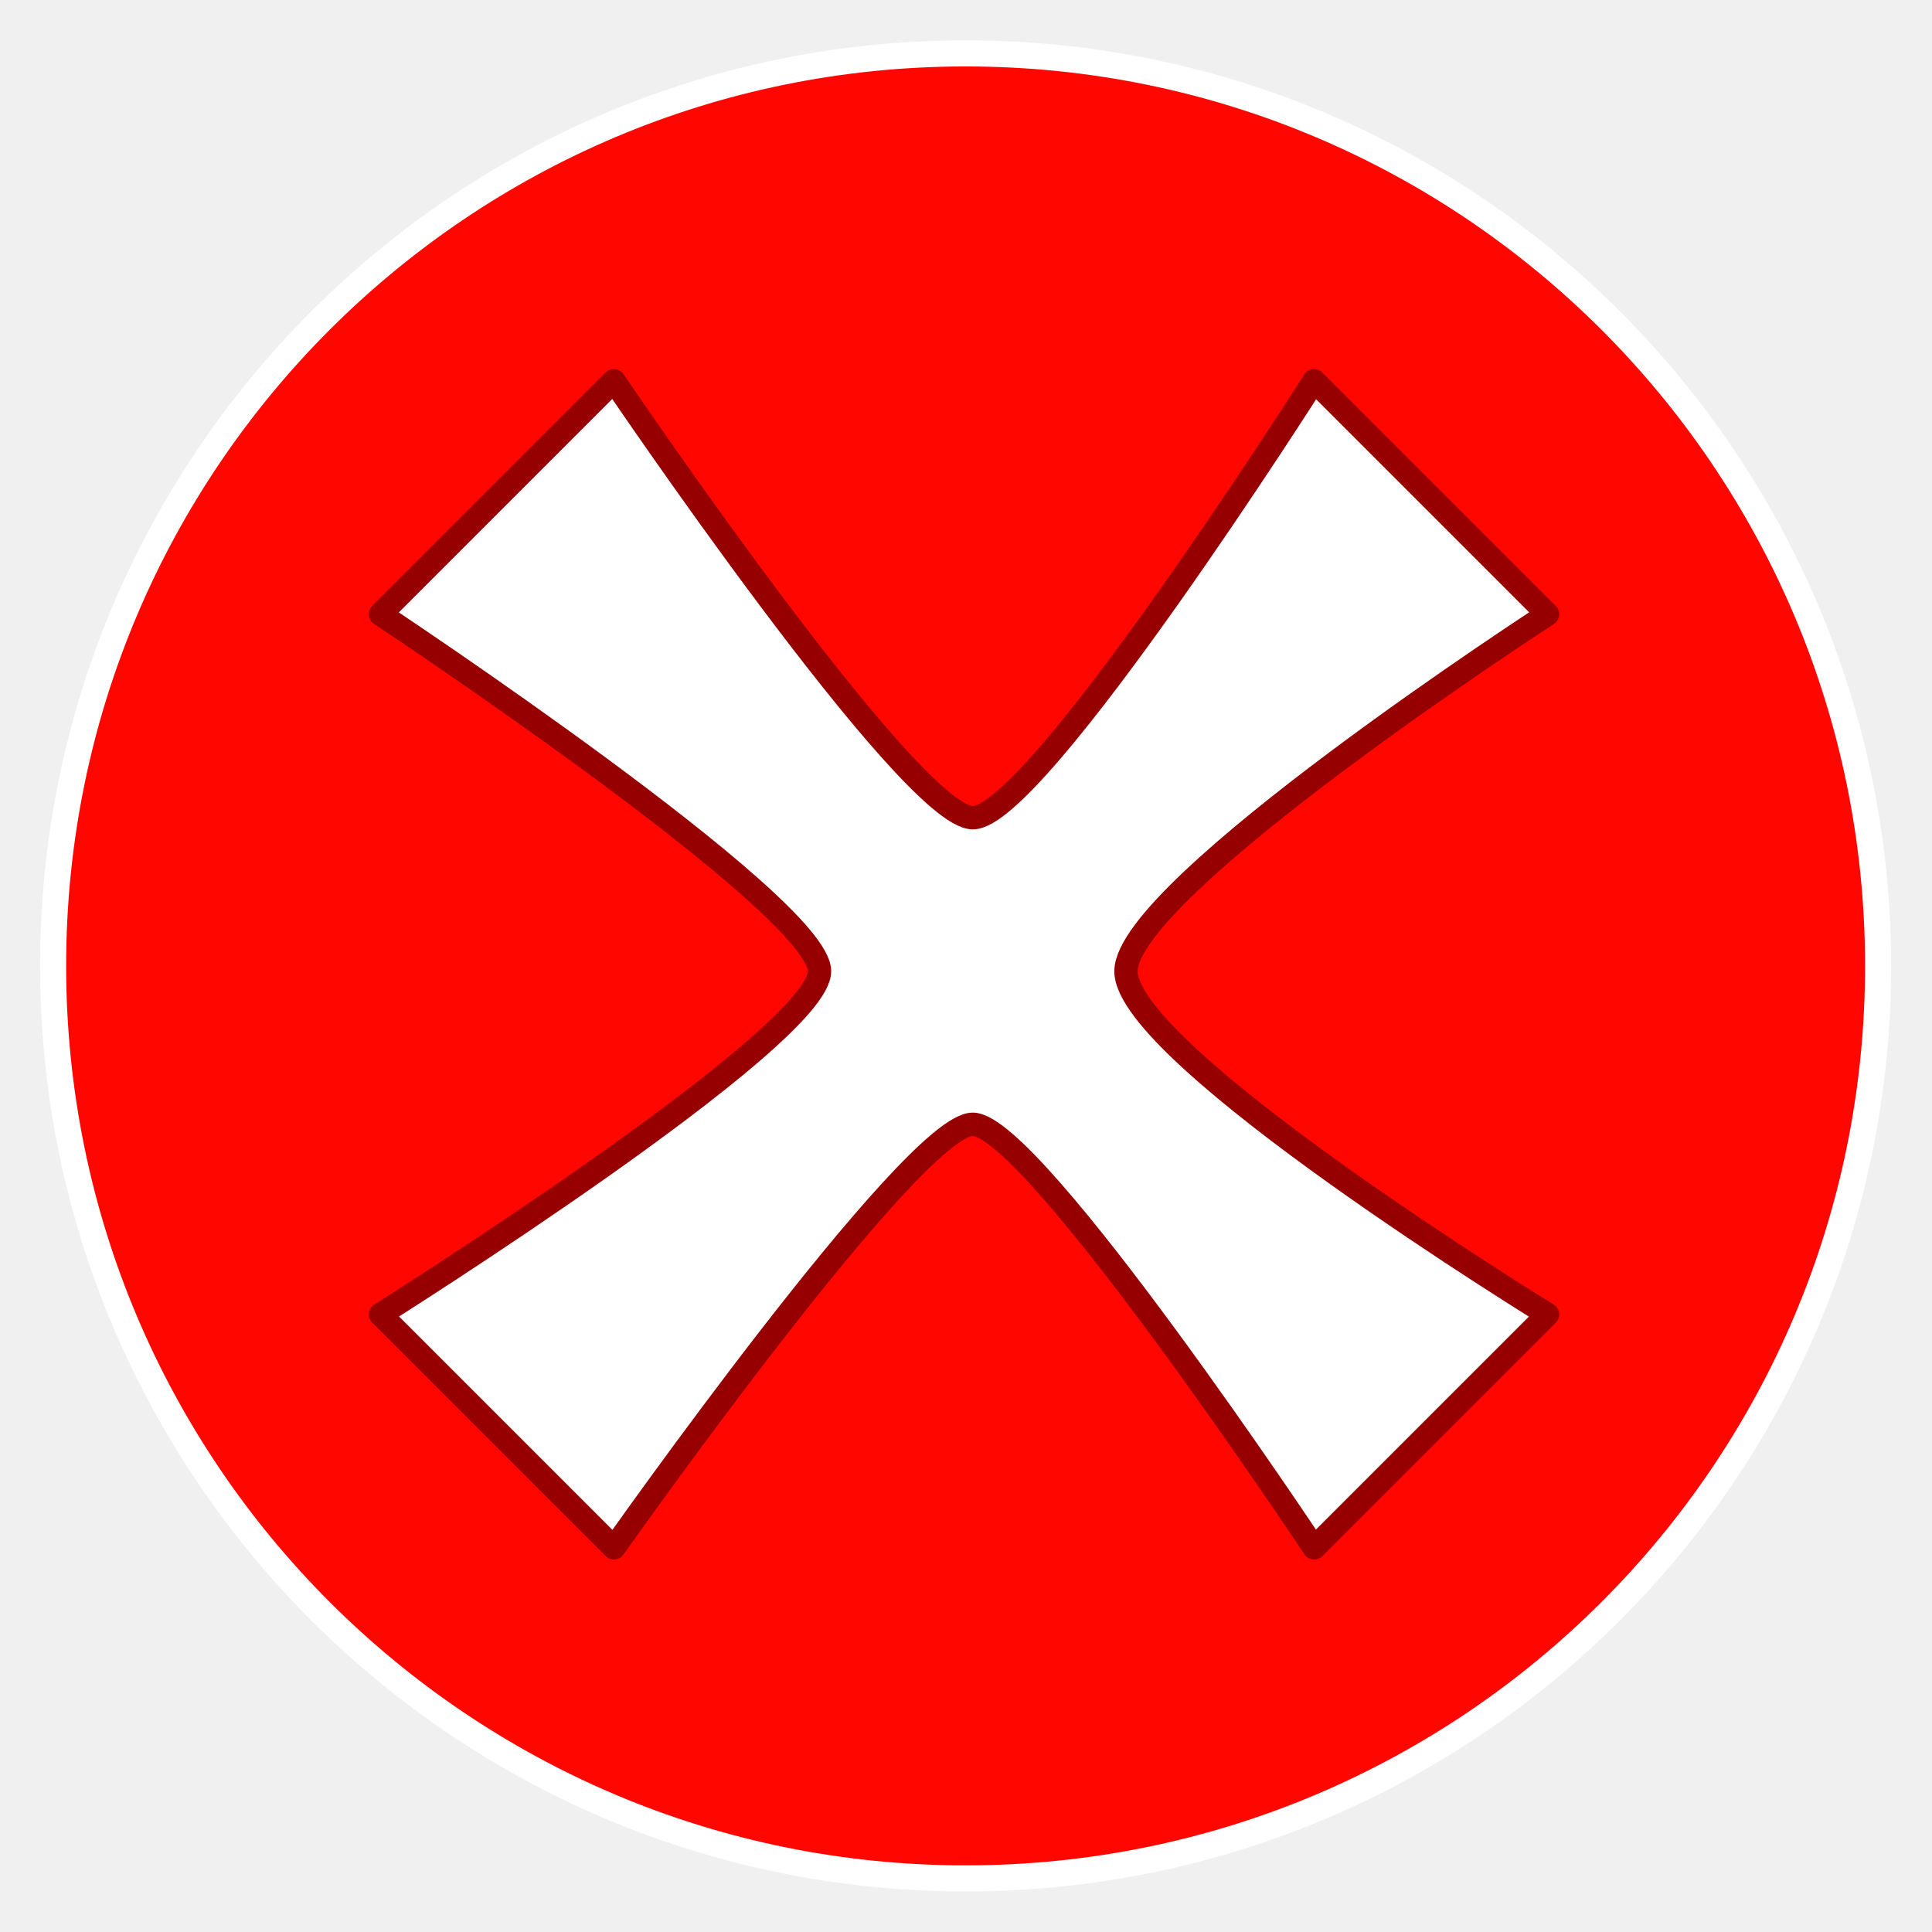
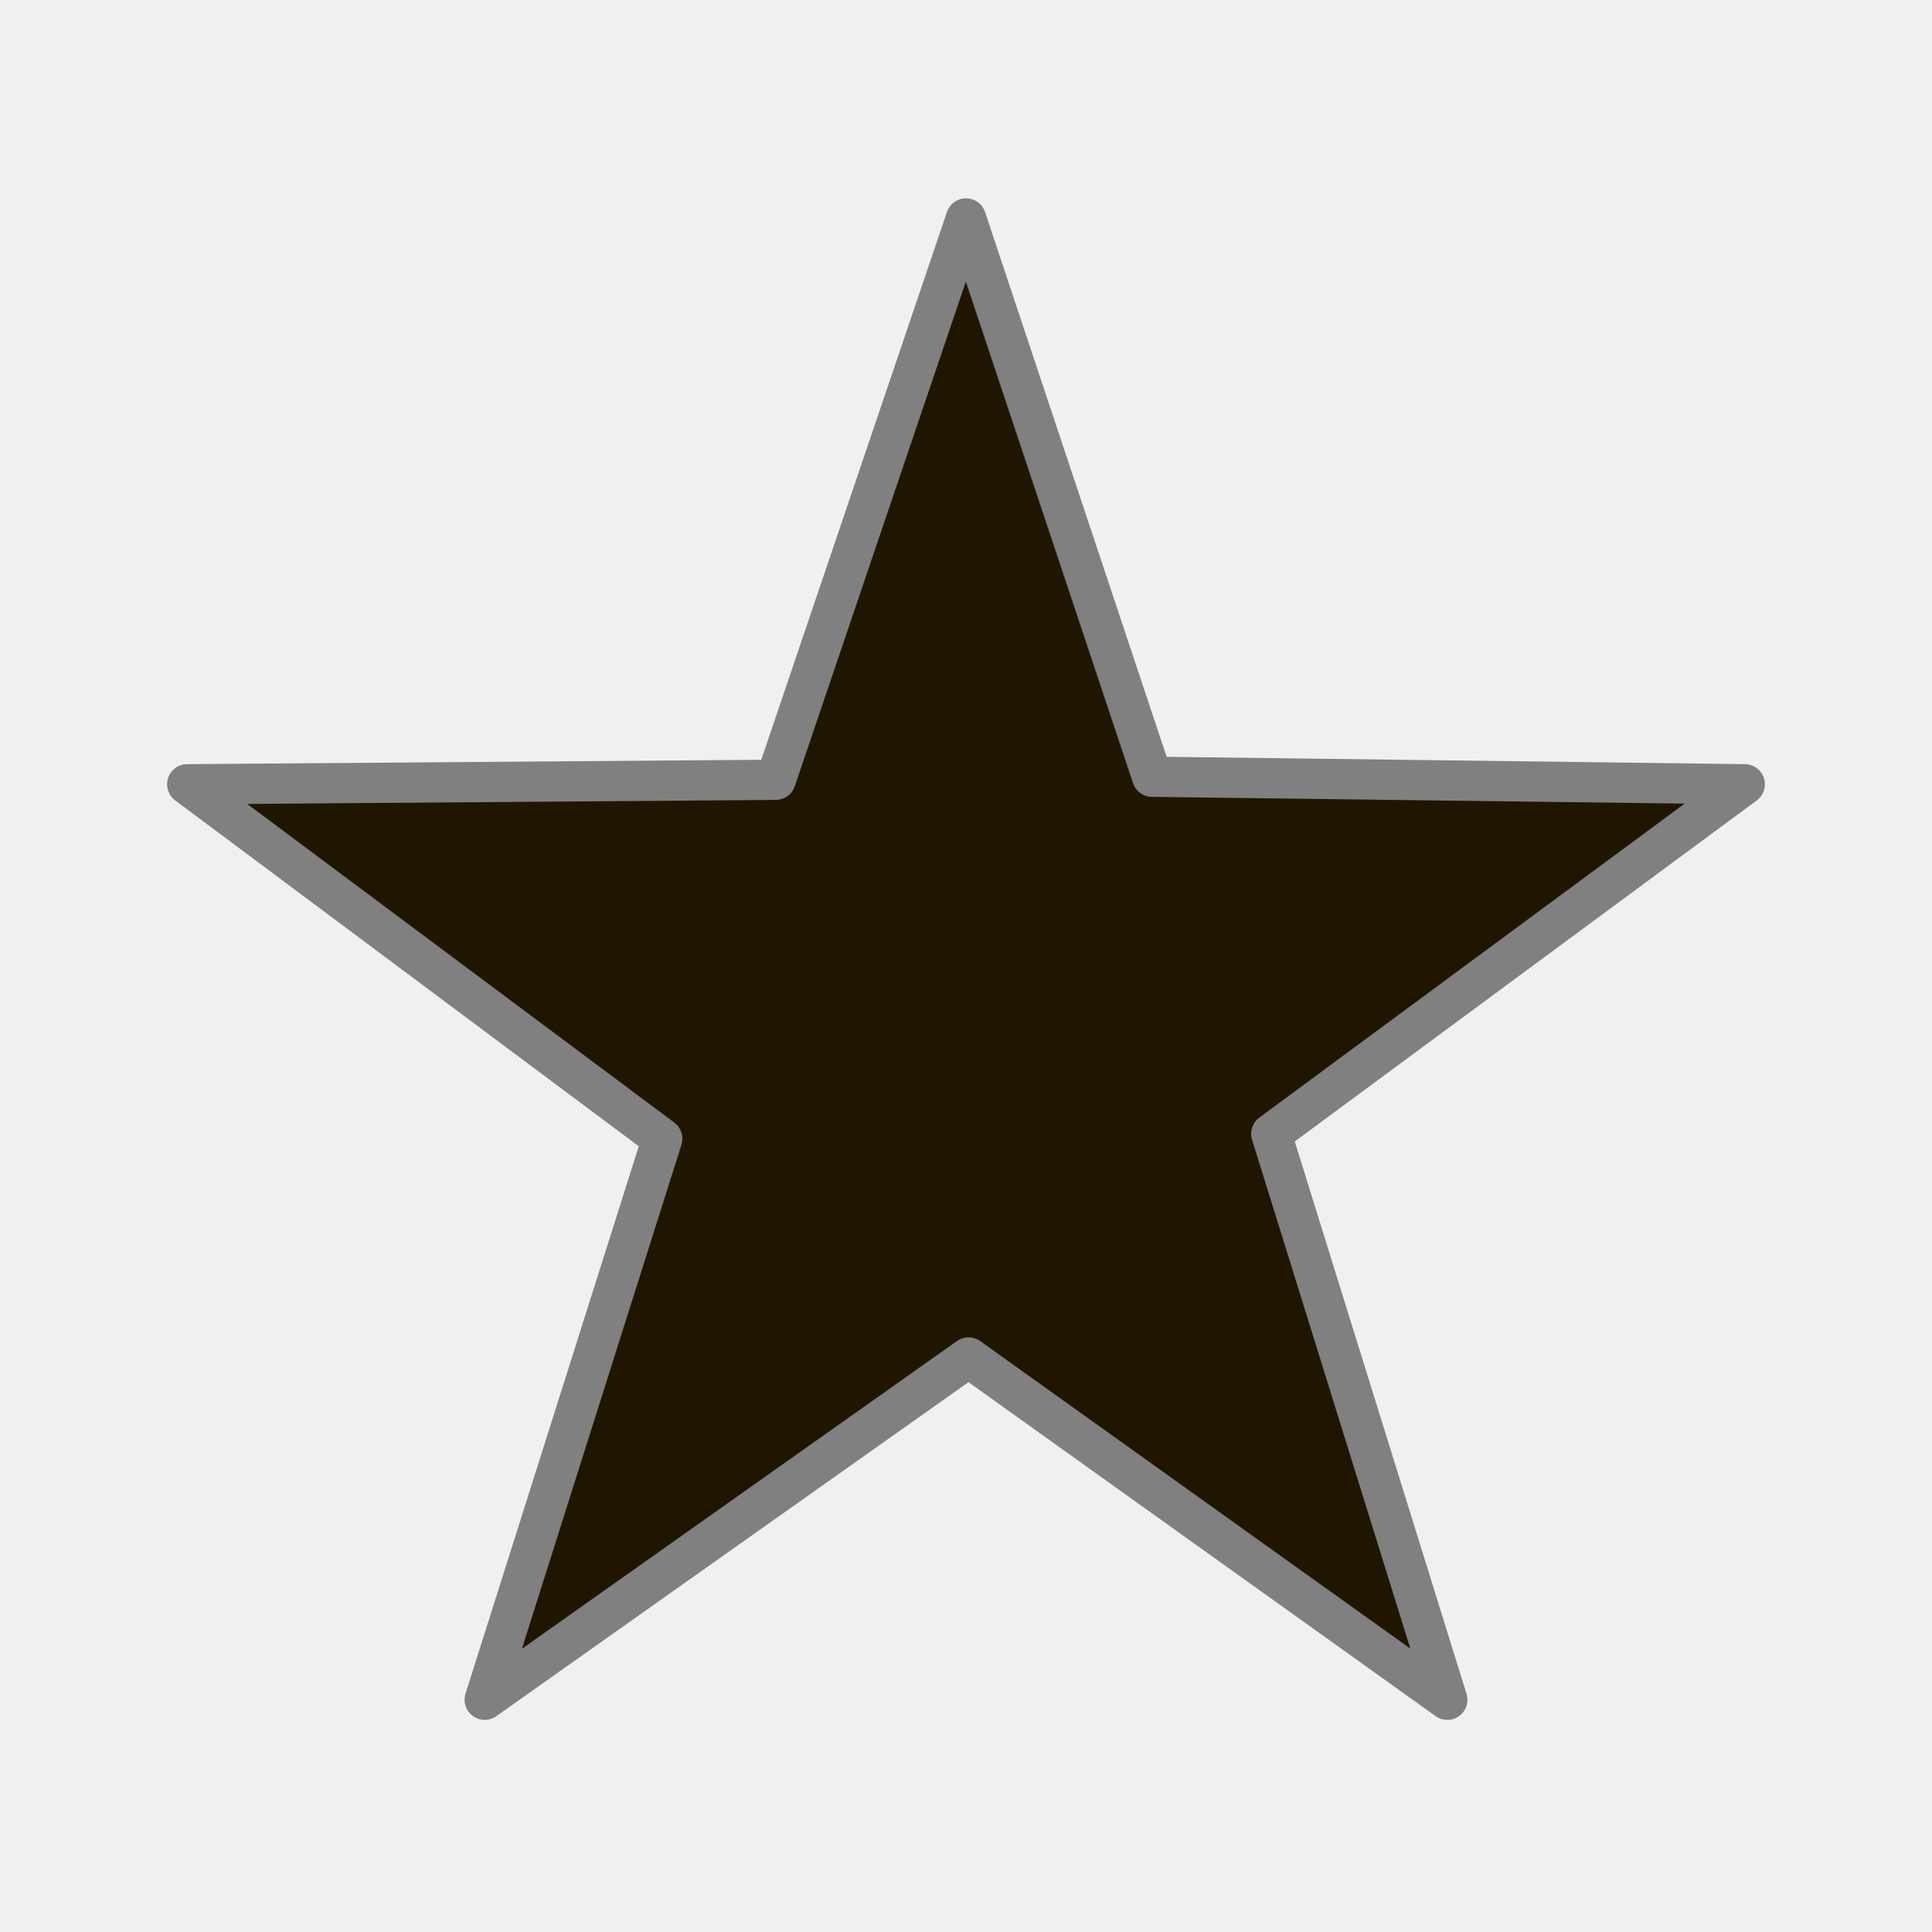
<svg xmlns="http://www.w3.org/2000/svg" width="48px" height="48px" id="svg3131" version="1.1">
-   <defs id="defs3133" />
+   <defs id="defs3133">
+     <filter id="filter3777" color-interpolation-filters="sRGB">
+       <feGaussianBlur id="feGaussianBlur3779" stdDeviation="5" result="result91" />
+       <feComposite in2="result91" id="feComposite3781" in="SourceGraphic" operator="over" />
+     </filter>
+   </defs>
  <g id="layer1">
-     <path style="fill:#ff0600;fill-opacity:1;fill-rule:nonzero;stroke:#ffffff;stroke-width:0.2;stroke-linecap:round;stroke-linejoin:round;stroke-miterlimit:4;stroke-opacity:1;stroke-dasharray:none;stroke-dashoffset:0" id="path3894" d="m 31,24 a 7,7 0 1 1 -14,0 7,7 0 1 1 14,0 z" transform="matrix(3.238662,0,0,3.238666,-53.73771,-53.73043)" />
-     <path style="fill:#ffffff;fill-opacity:1;stroke:#960000;stroke-width:0.579;stroke-linecap:butt;stroke-linejoin:round;stroke-miterlimit:4;stroke-opacity:1;stroke-dasharray:none" d="m 9.454,32.657 5.799,5.799 c 0,0 7.419,-10.524 8.915,-10.524 1.496,0 8.481,10.524 8.481,10.524 l 5.799,-5.799 c 0,0 -10.498,-6.442 -10.473,-8.533 0.025,-2.09 10.473,-8.864 10.473,-8.864 L 32.649,9.461 c 0,0 -6.904,10.867 -8.481,10.855 C 22.591,20.305 15.253,9.461 15.253,9.461 L 9.454,15.26 c 0,0 10.882,7.205 10.907,8.864 0.025,1.659 -10.907,8.533 -10.907,8.533 z" id="path3896" />
+     <path style="fill:#201600;fill-opacity:1;fill-rule:nonzero;stroke:#808080;stroke-width:1.081;stroke-linecap:round;stroke-linejoin:round;stroke-miterlimit:4;stroke-opacity:1;stroke-dasharray:none;stroke-dashoffset:0" id="path3007" d="M 24,2 29,17 44.923,17.202 32.202,26.592 36.931,41.798 24.069,32.602 11.069,41.798 15.84,26.724 3.077,17.202 18.888,17.082 z" transform="matrix(0.9247643,0,0,0.9247643,1.805657,3.577044)" />
  </g>
</svg>
